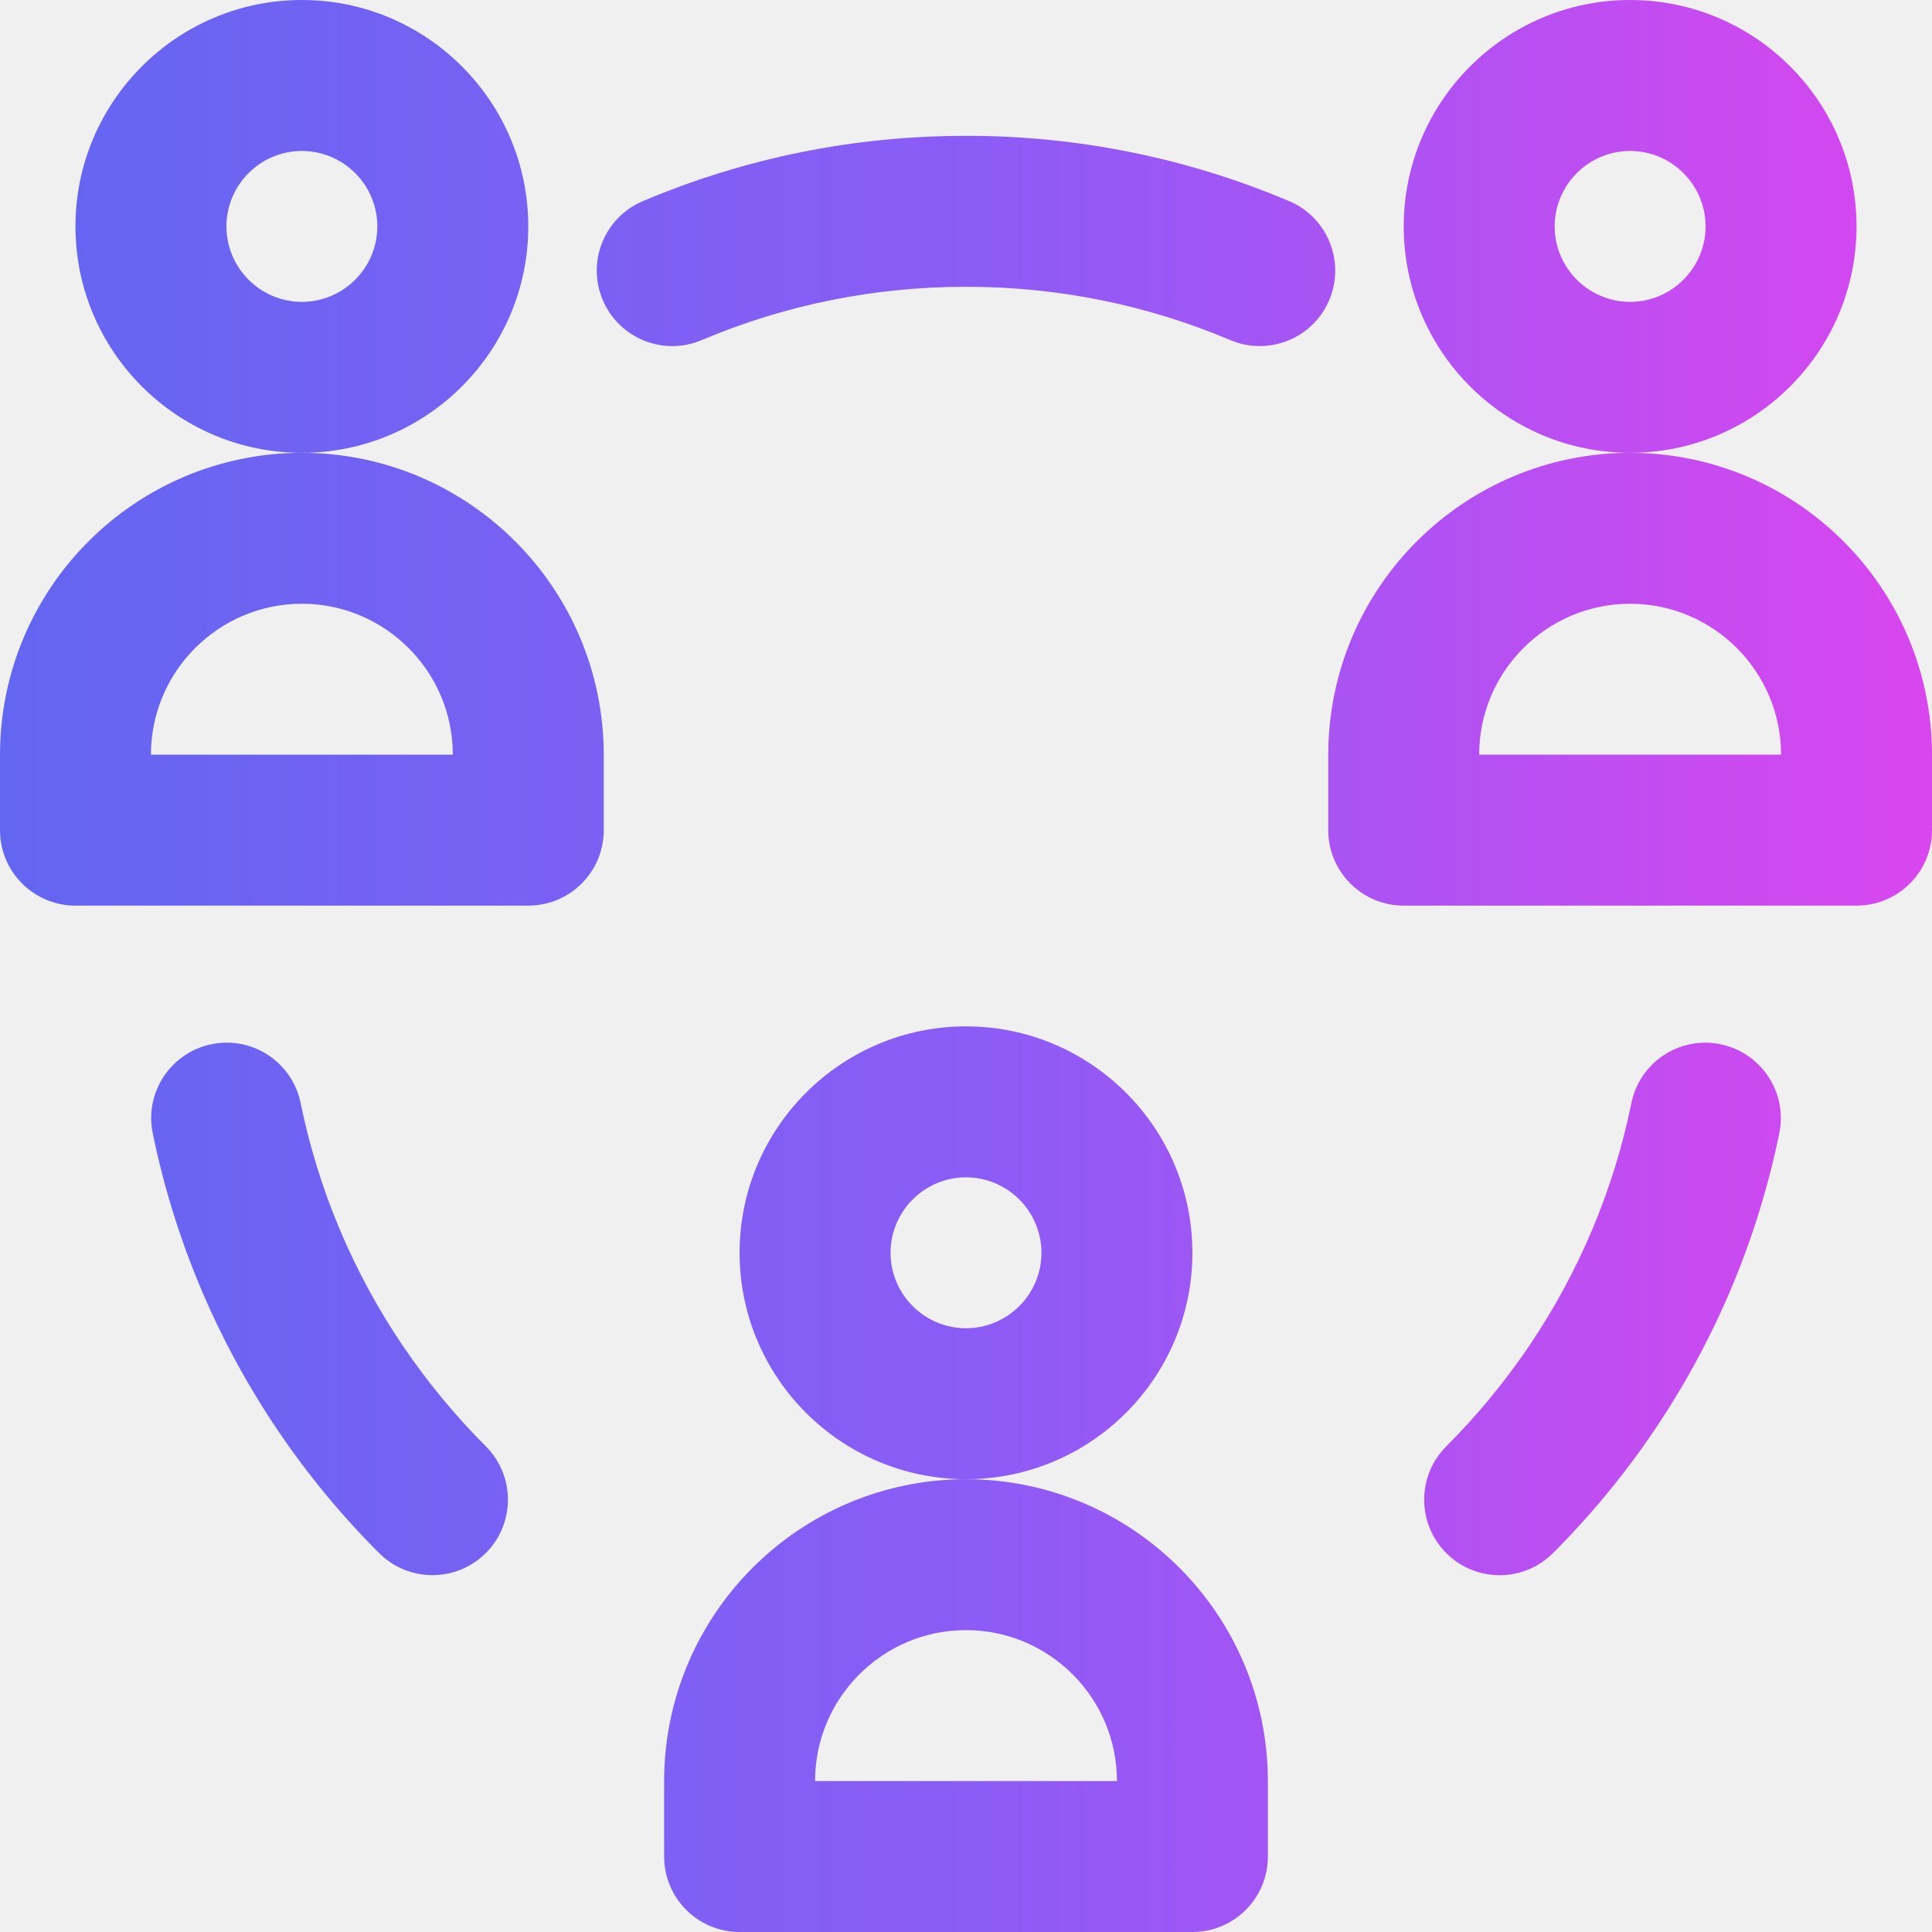
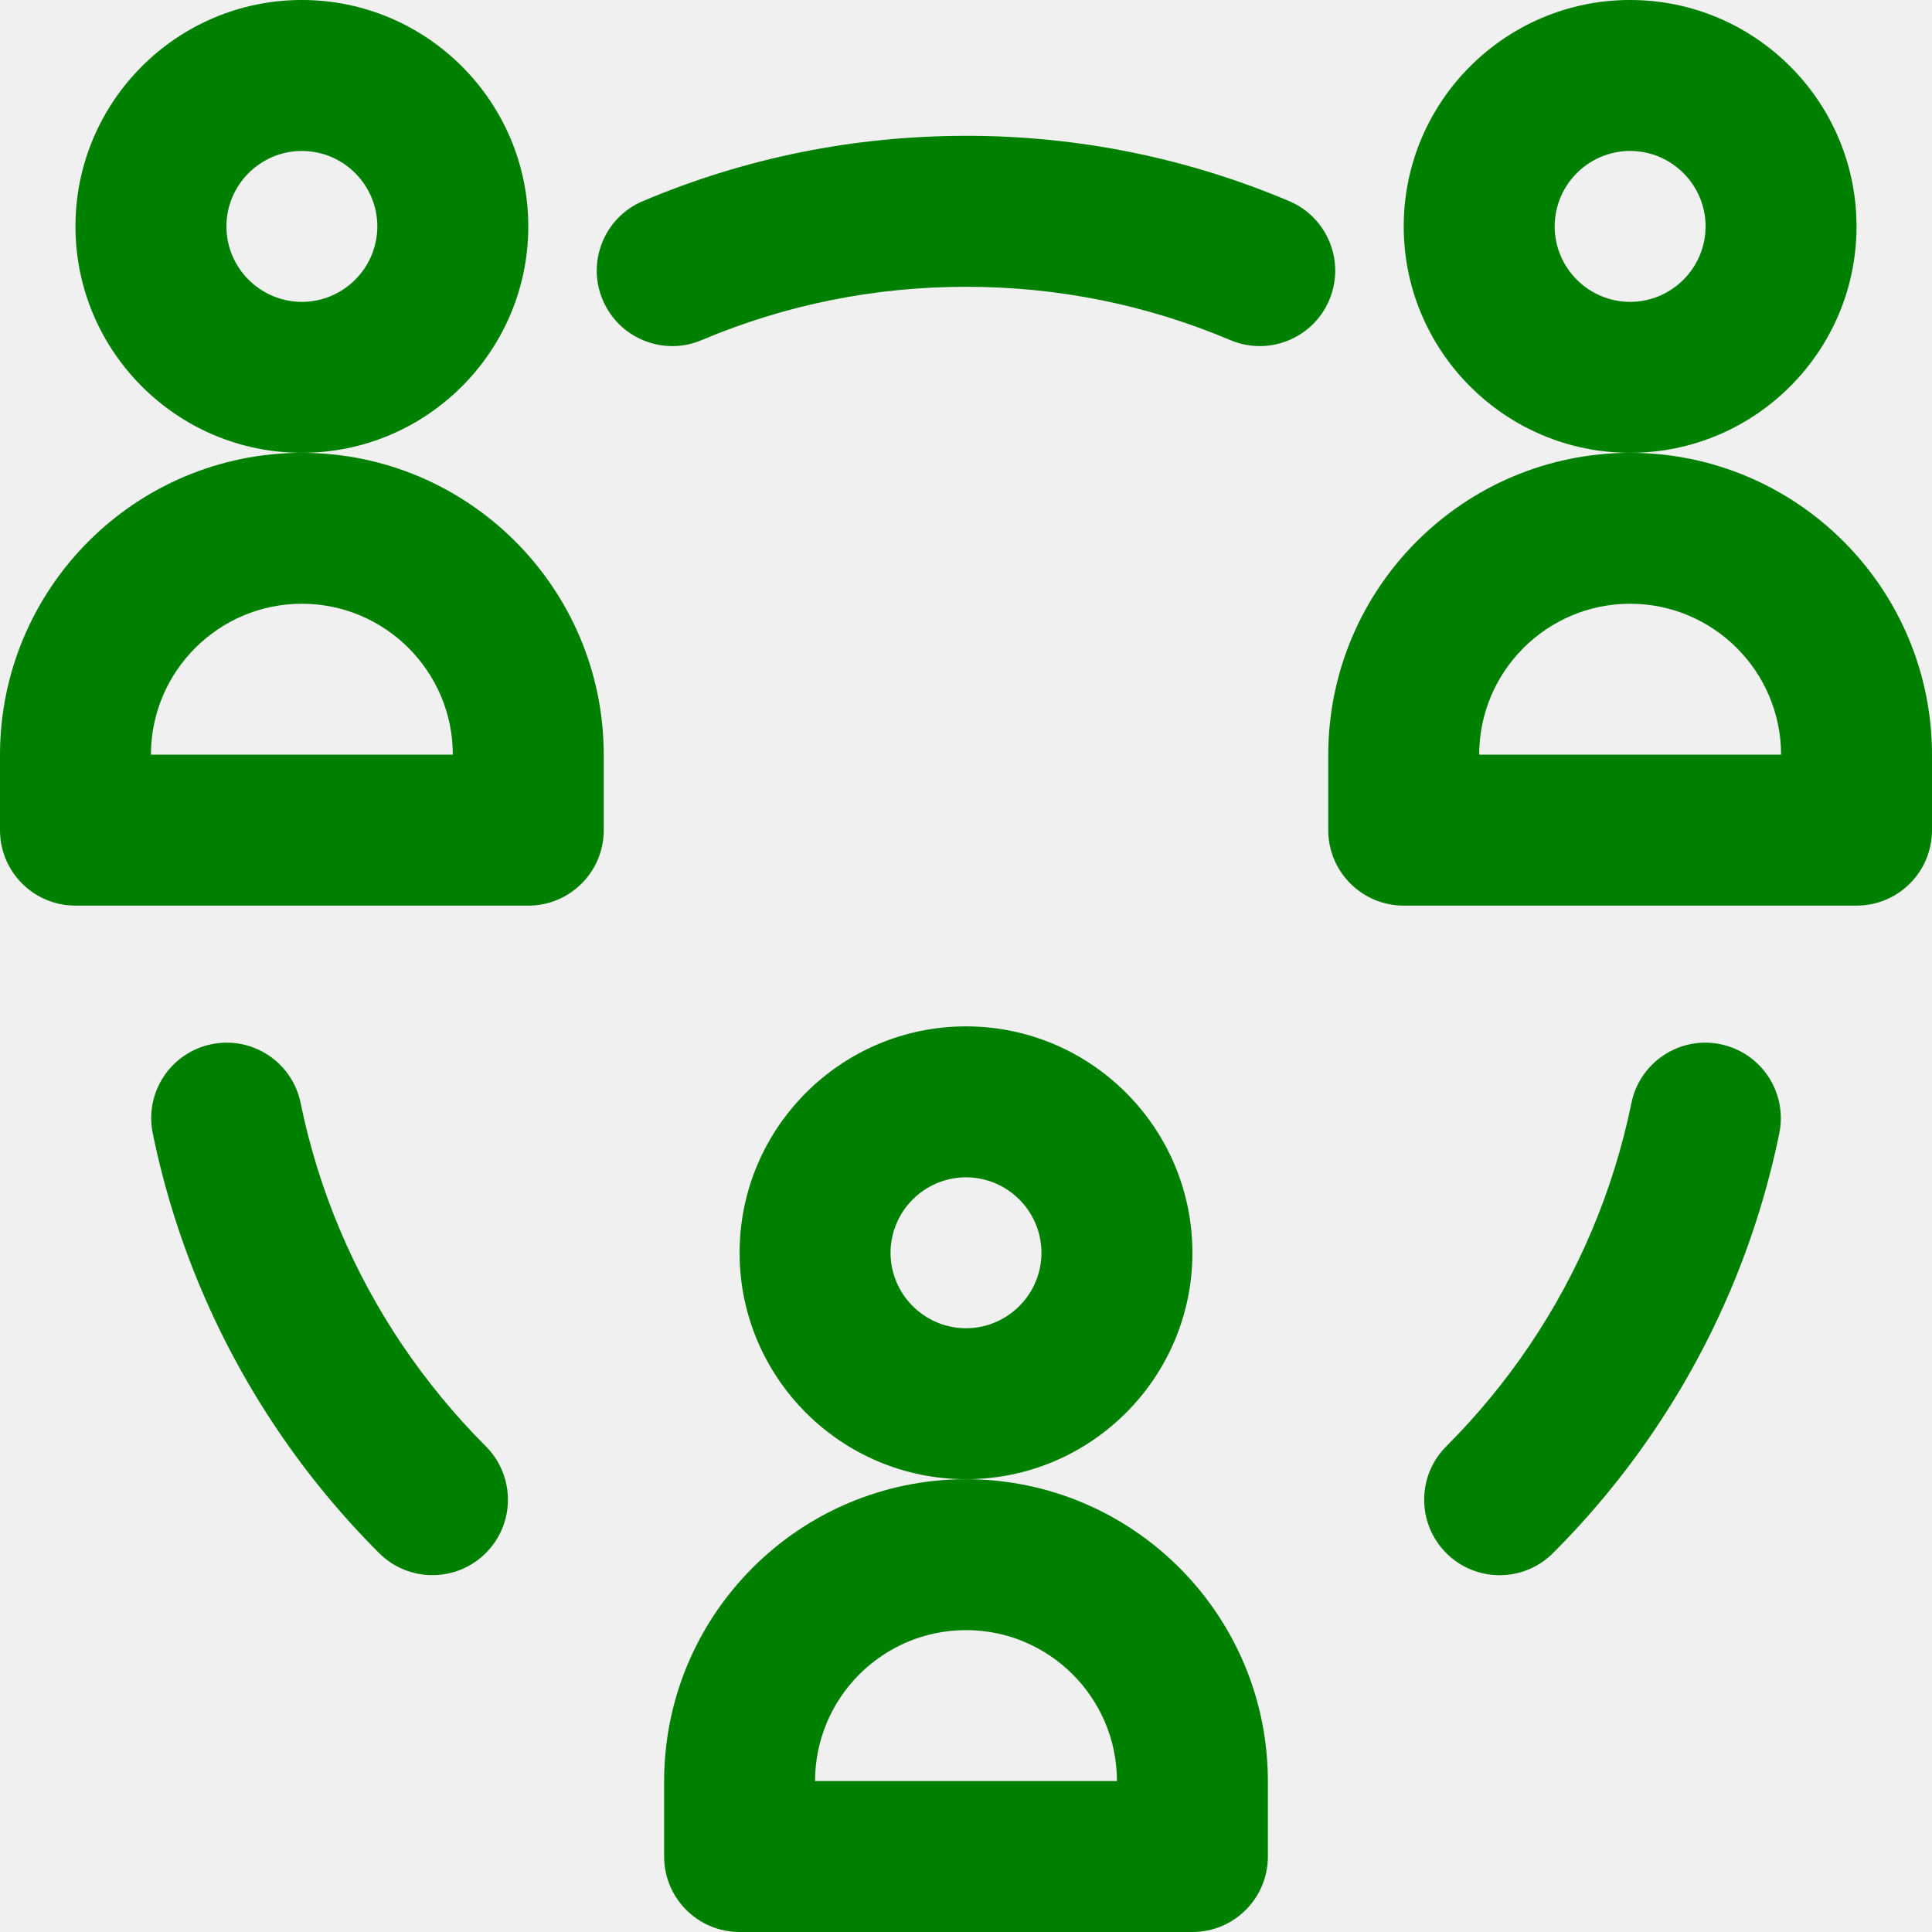
<svg xmlns="http://www.w3.org/2000/svg" width="48" height="48" fill="none">
  <g clip-path="url(#B)" fill="url(#A)">
    <path d="M7.5 11.25a7.51 7.51 0 0 0-7.5 7.5v1.875C0 21.661.839 22.5 1.875 22.5h11.25c1.036 0 1.875-.839 1.875-1.875V18.75a7.51 7.51 0 0 0-7.5-7.5zm-3.75 7.5C3.75 16.682 5.432 15 7.5 15s3.75 1.682 3.75 3.75h-7.5z" />
    <path d="M13.125 5.625C13.125 2.523 10.602 0 7.5 0S1.875 2.523 1.875 5.625 4.398 11.25 7.5 11.25s5.625-2.523 5.625-5.625zM7.5 7.5a1.88 1.88 0 0 1-1.875-1.875A1.88 1.88 0 0 1 7.5 3.75a1.88 1.88 0 0 1 1.875 1.875A1.88 1.88 0 0 1 7.5 7.5z" />
    <path d="M40.5 11.25a7.51 7.51 0 0 0-7.5 7.5v1.875c0 1.036.84 1.875 1.875 1.875h11.25c1.036 0 1.875-.839 1.875-1.875V18.75a7.51 7.51 0 0 0-7.5-7.5zm-3.75 7.5c0-2.068 1.682-3.75 3.75-3.75s3.75 1.682 3.75 3.75h-7.5z" />
    <path d="M46.125 5.625C46.125 2.523 43.602 0 40.5 0s-5.625 2.523-5.625 5.625 2.523 5.625 5.625 5.625 5.625-2.523 5.625-5.625zM40.5 7.5a1.88 1.88 0 0 1-1.875-1.875A1.88 1.88 0 0 1 40.5 3.75a1.88 1.88 0 0 1 1.875 1.875A1.88 1.88 0 0 1 40.5 7.5z" />
    <path d="M24 36.75a7.51 7.51 0 0 0-7.5 7.5v1.875c0 1.036.84 1.875 1.875 1.875h11.25c1.036 0 1.875-.839 1.875-1.875V44.25a7.51 7.51 0 0 0-7.5-7.5zm-3.75 7.5c0-2.068 1.682-3.75 3.75-3.75s3.75 1.682 3.75 3.75h-7.5z" />
    <path d="M29.625 31.125c0-3.102-2.523-5.625-5.625-5.625s-5.625 2.523-5.625 5.625S20.898 36.75 24 36.75s5.625-2.523 5.625-5.625zM24 33a1.88 1.88 0 0 1-1.875-1.875A1.88 1.88 0 0 1 24 29.25a1.88 1.88 0 0 1 1.875 1.875A1.88 1.88 0 0 1 24 33z" />
    <path d="M10.007 33.435c-.609-.902-1.133-1.866-1.556-2.866-.43-1.017-.761-2.082-.982-3.165-.208-1.015-1.198-1.669-2.213-1.461s-1.669 1.198-1.461 2.213c.271 1.325.676 2.629 1.203 3.874.517 1.222 1.157 2.401 1.902 3.504.737 1.092 1.584 2.118 2.518 3.051.732.732 1.919.732 2.652 0s.732-1.919 0-2.652c-.764-.764-1.458-1.605-2.062-2.499z" />
    <path d="M42.745 25.943c-1.016-.208-2.005.447-2.213 1.461-.221 1.083-.552 2.148-.982 3.165-.423 1-.946 1.964-1.556 2.866-.604.894-1.297 1.734-2.062 2.499-.732.732-.732 1.919 0 2.652s1.919.733 2.652 0c.933-.933 1.78-1.959 2.517-3.051a20.63 20.63 0 0 0 1.902-3.504c.527-1.245.931-2.549 1.203-3.874.208-1.014-.447-2.005-1.461-2.213z" />
    <path d="M32.029 4.997A20.5 20.5 0 0 0 24 3.375c-2.783 0-5.485.546-8.029 1.622-.954.403-1.4 1.504-.996 2.457s1.504 1.4 2.457.996c2.079-.879 4.289-1.325 6.568-1.325s4.489.446 6.568 1.325c.954.403 2.054-.043 2.457-.996s-.043-2.054-.996-2.457z" />
  </g>
  <defs>
    <linearGradient id="A" x1="0" y1="24.115" x2="48" y2="24.115" gradientUnits="userSpaceOnUse">
-       <stop stop-color="#6366f1" />
-       <stop offset=".5" stop-color="#8b5cf6" />
-       <stop offset="1" stop-color="#d946ef" />
+       <stop stop-color="green" />
+       <stop offset=".5" stop-color="green" />
+       <stop offset="1" stop-color="green" />
    </linearGradient>
    <clipPath id="B">
      <path fill="#fff" d="M0 0h48v48H0z" />
    </clipPath>
  </defs>
</svg>
